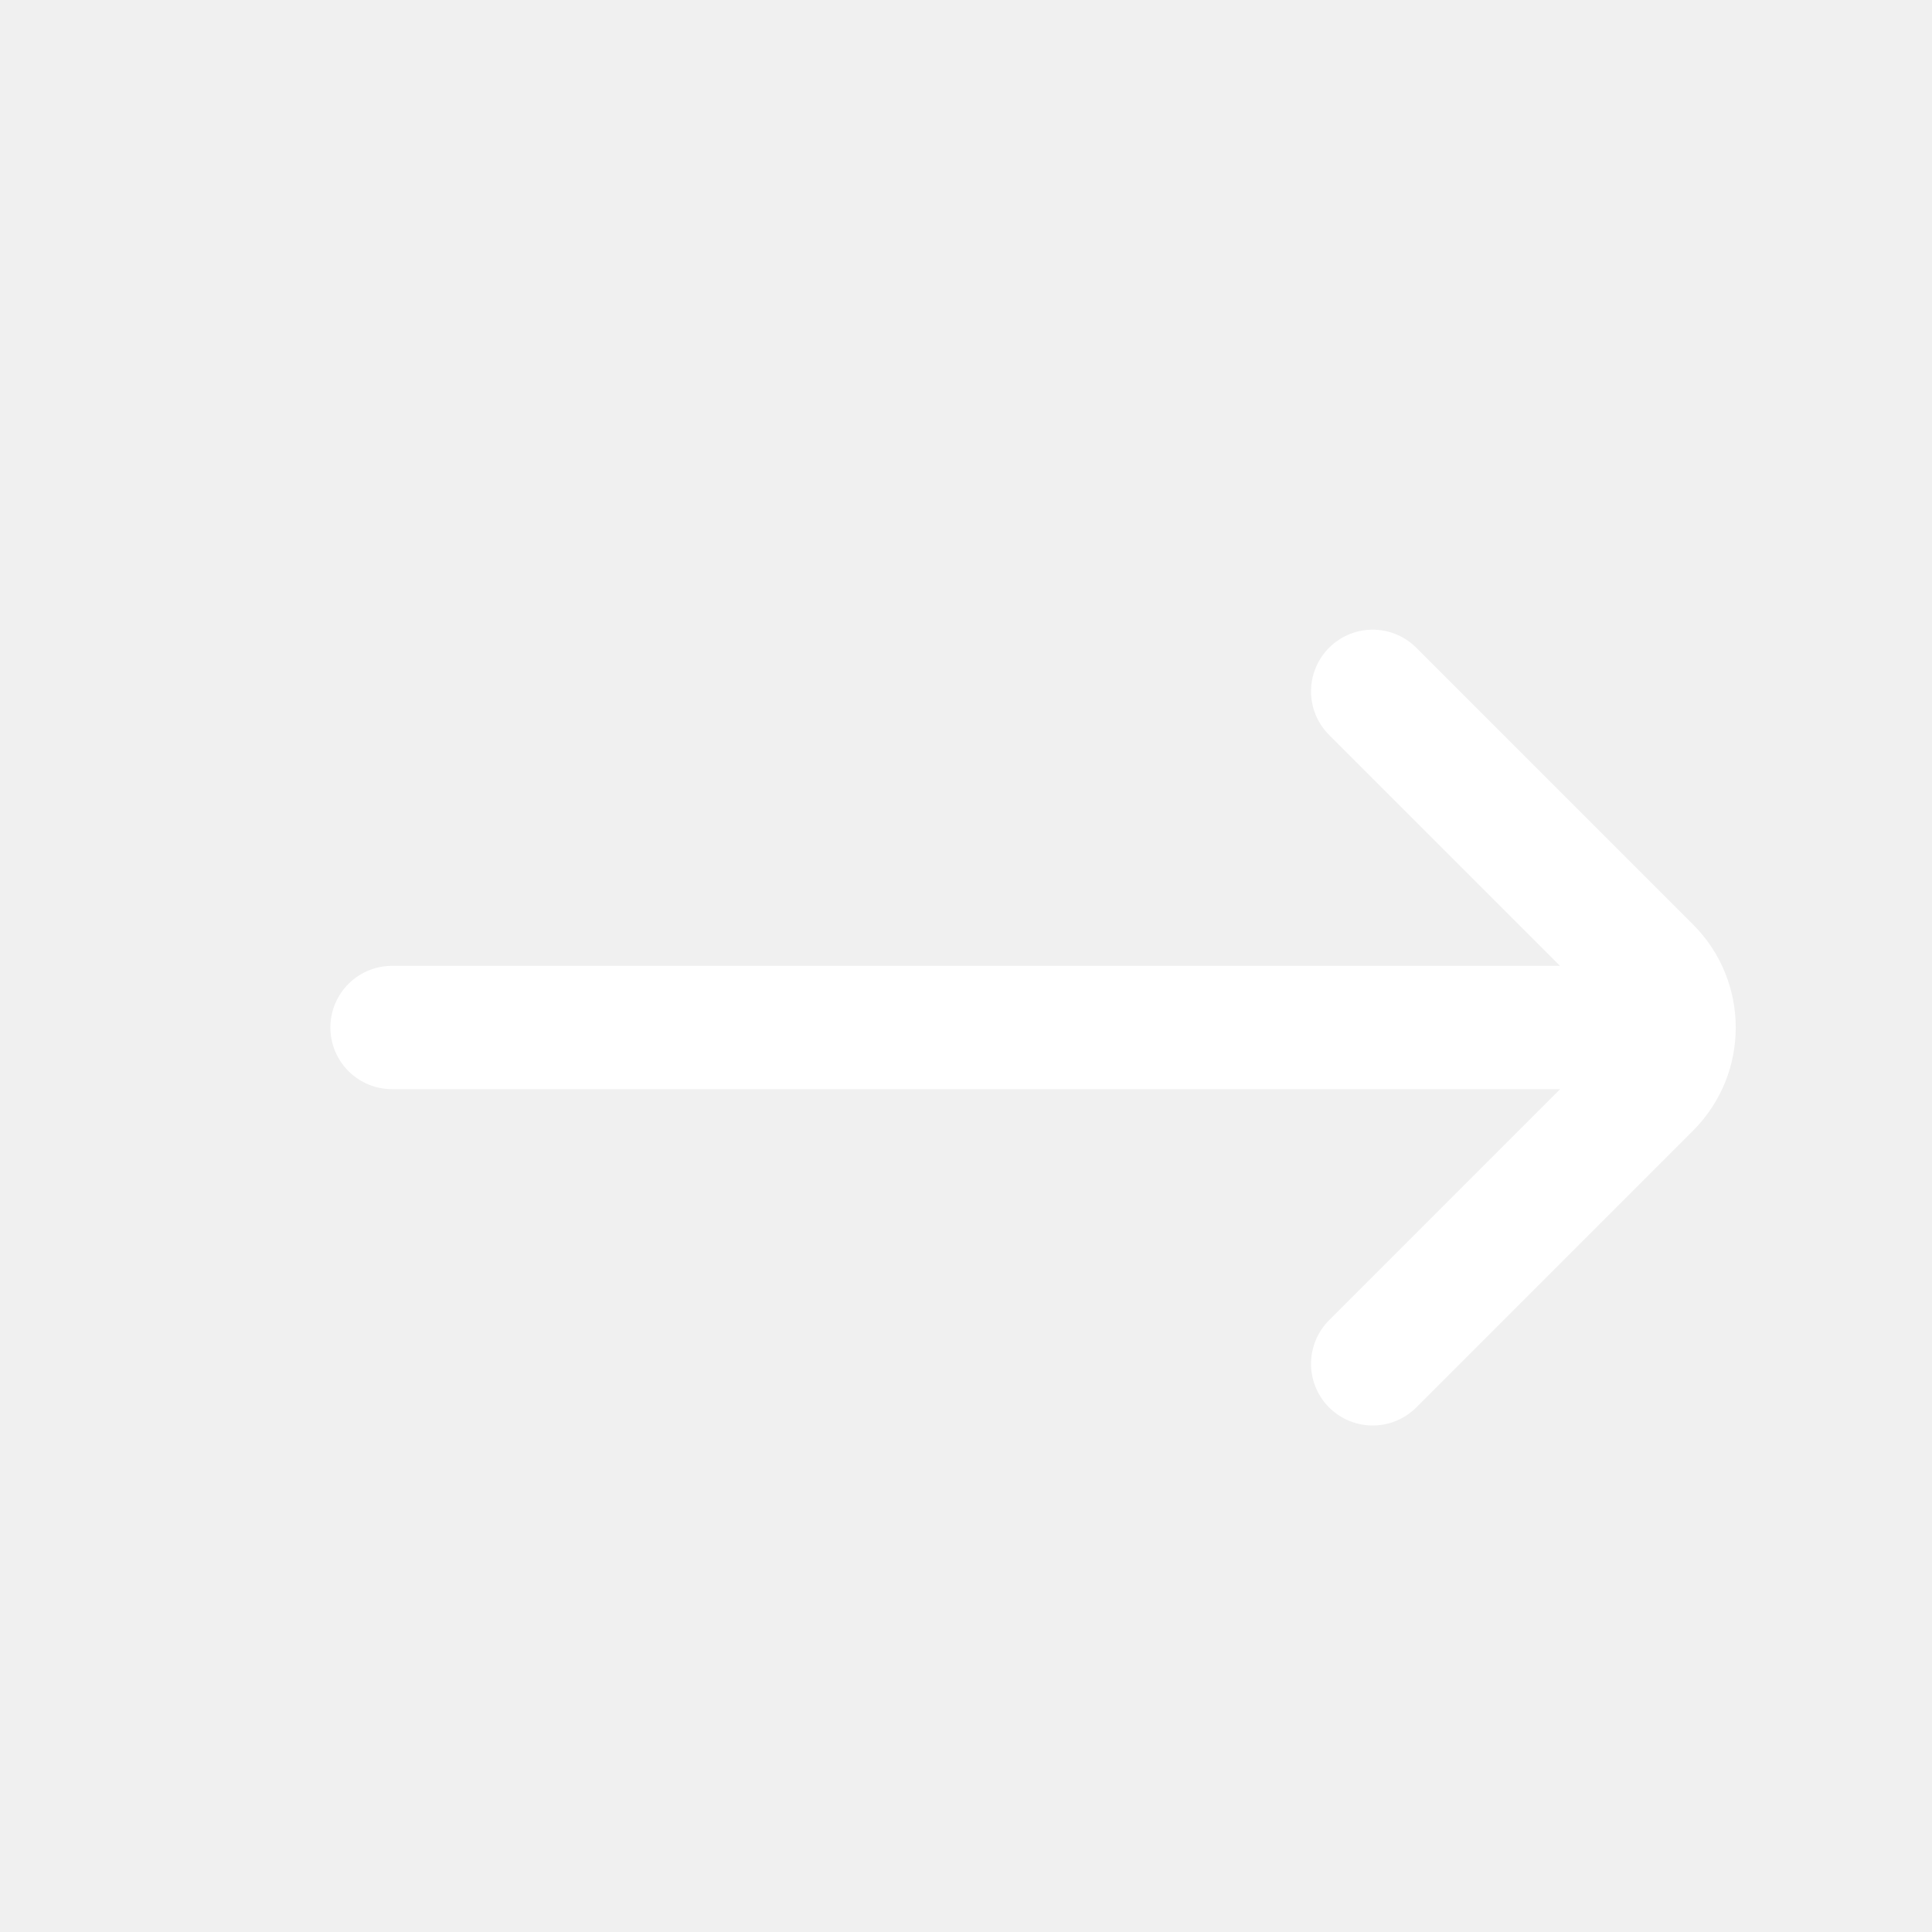
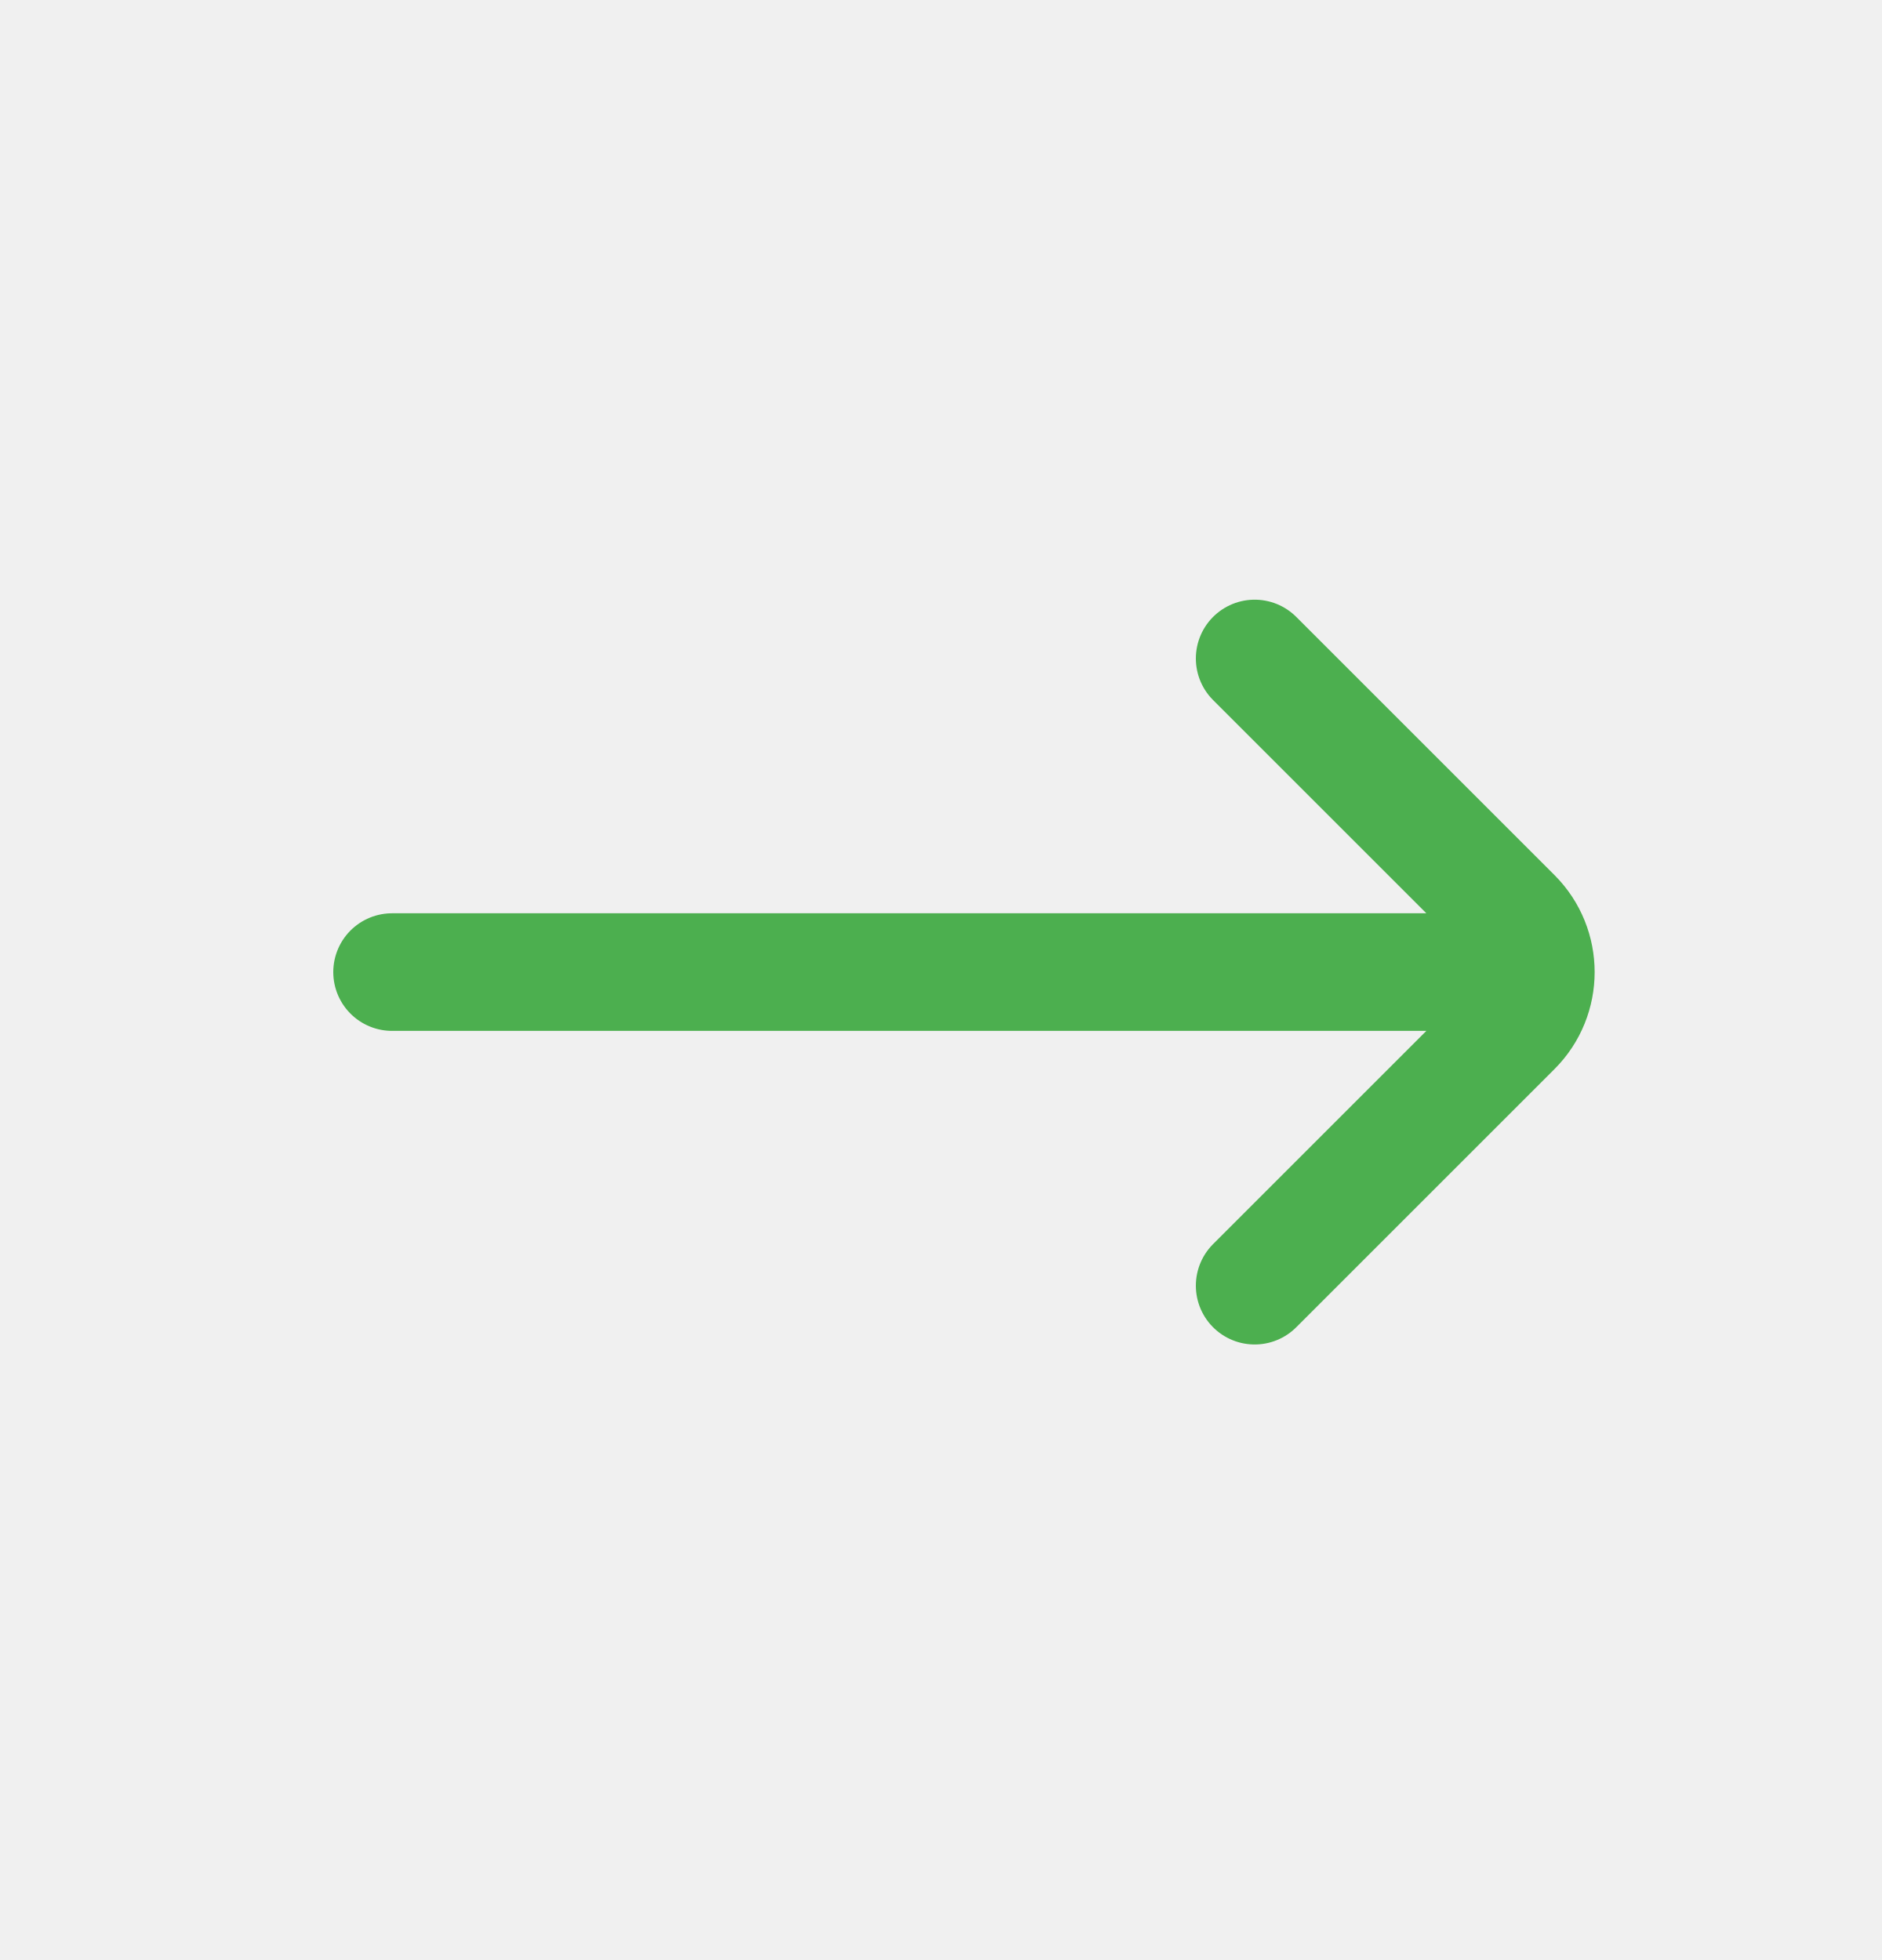
- <svg xmlns="http://www.w3.org/2000/svg" width="12" height="12" viewBox="0 0 12 12" fill="none">
-   <path d="M8.526 8.471L10.245 6.752C10.449 6.548 10.449 6.217 10.245 6.013L8.526 4.294M10.092 6.382L2.435 6.382" stroke="white" stroke-width="0.766" stroke-linecap="round" />
+ <svg xmlns="http://www.w3.org/2000/svg" width="24" height="25" viewBox="0 0 24 25" fill="none">
+   <path d="M16 16.399L19.293 13.106C19.683 12.716 19.683 12.082 19.293 11.692L16 8.399M19 12.399L5 12.399" stroke="#4CAF4F" stroke-width="1.5" stroke-linecap="round" />
</svg>
